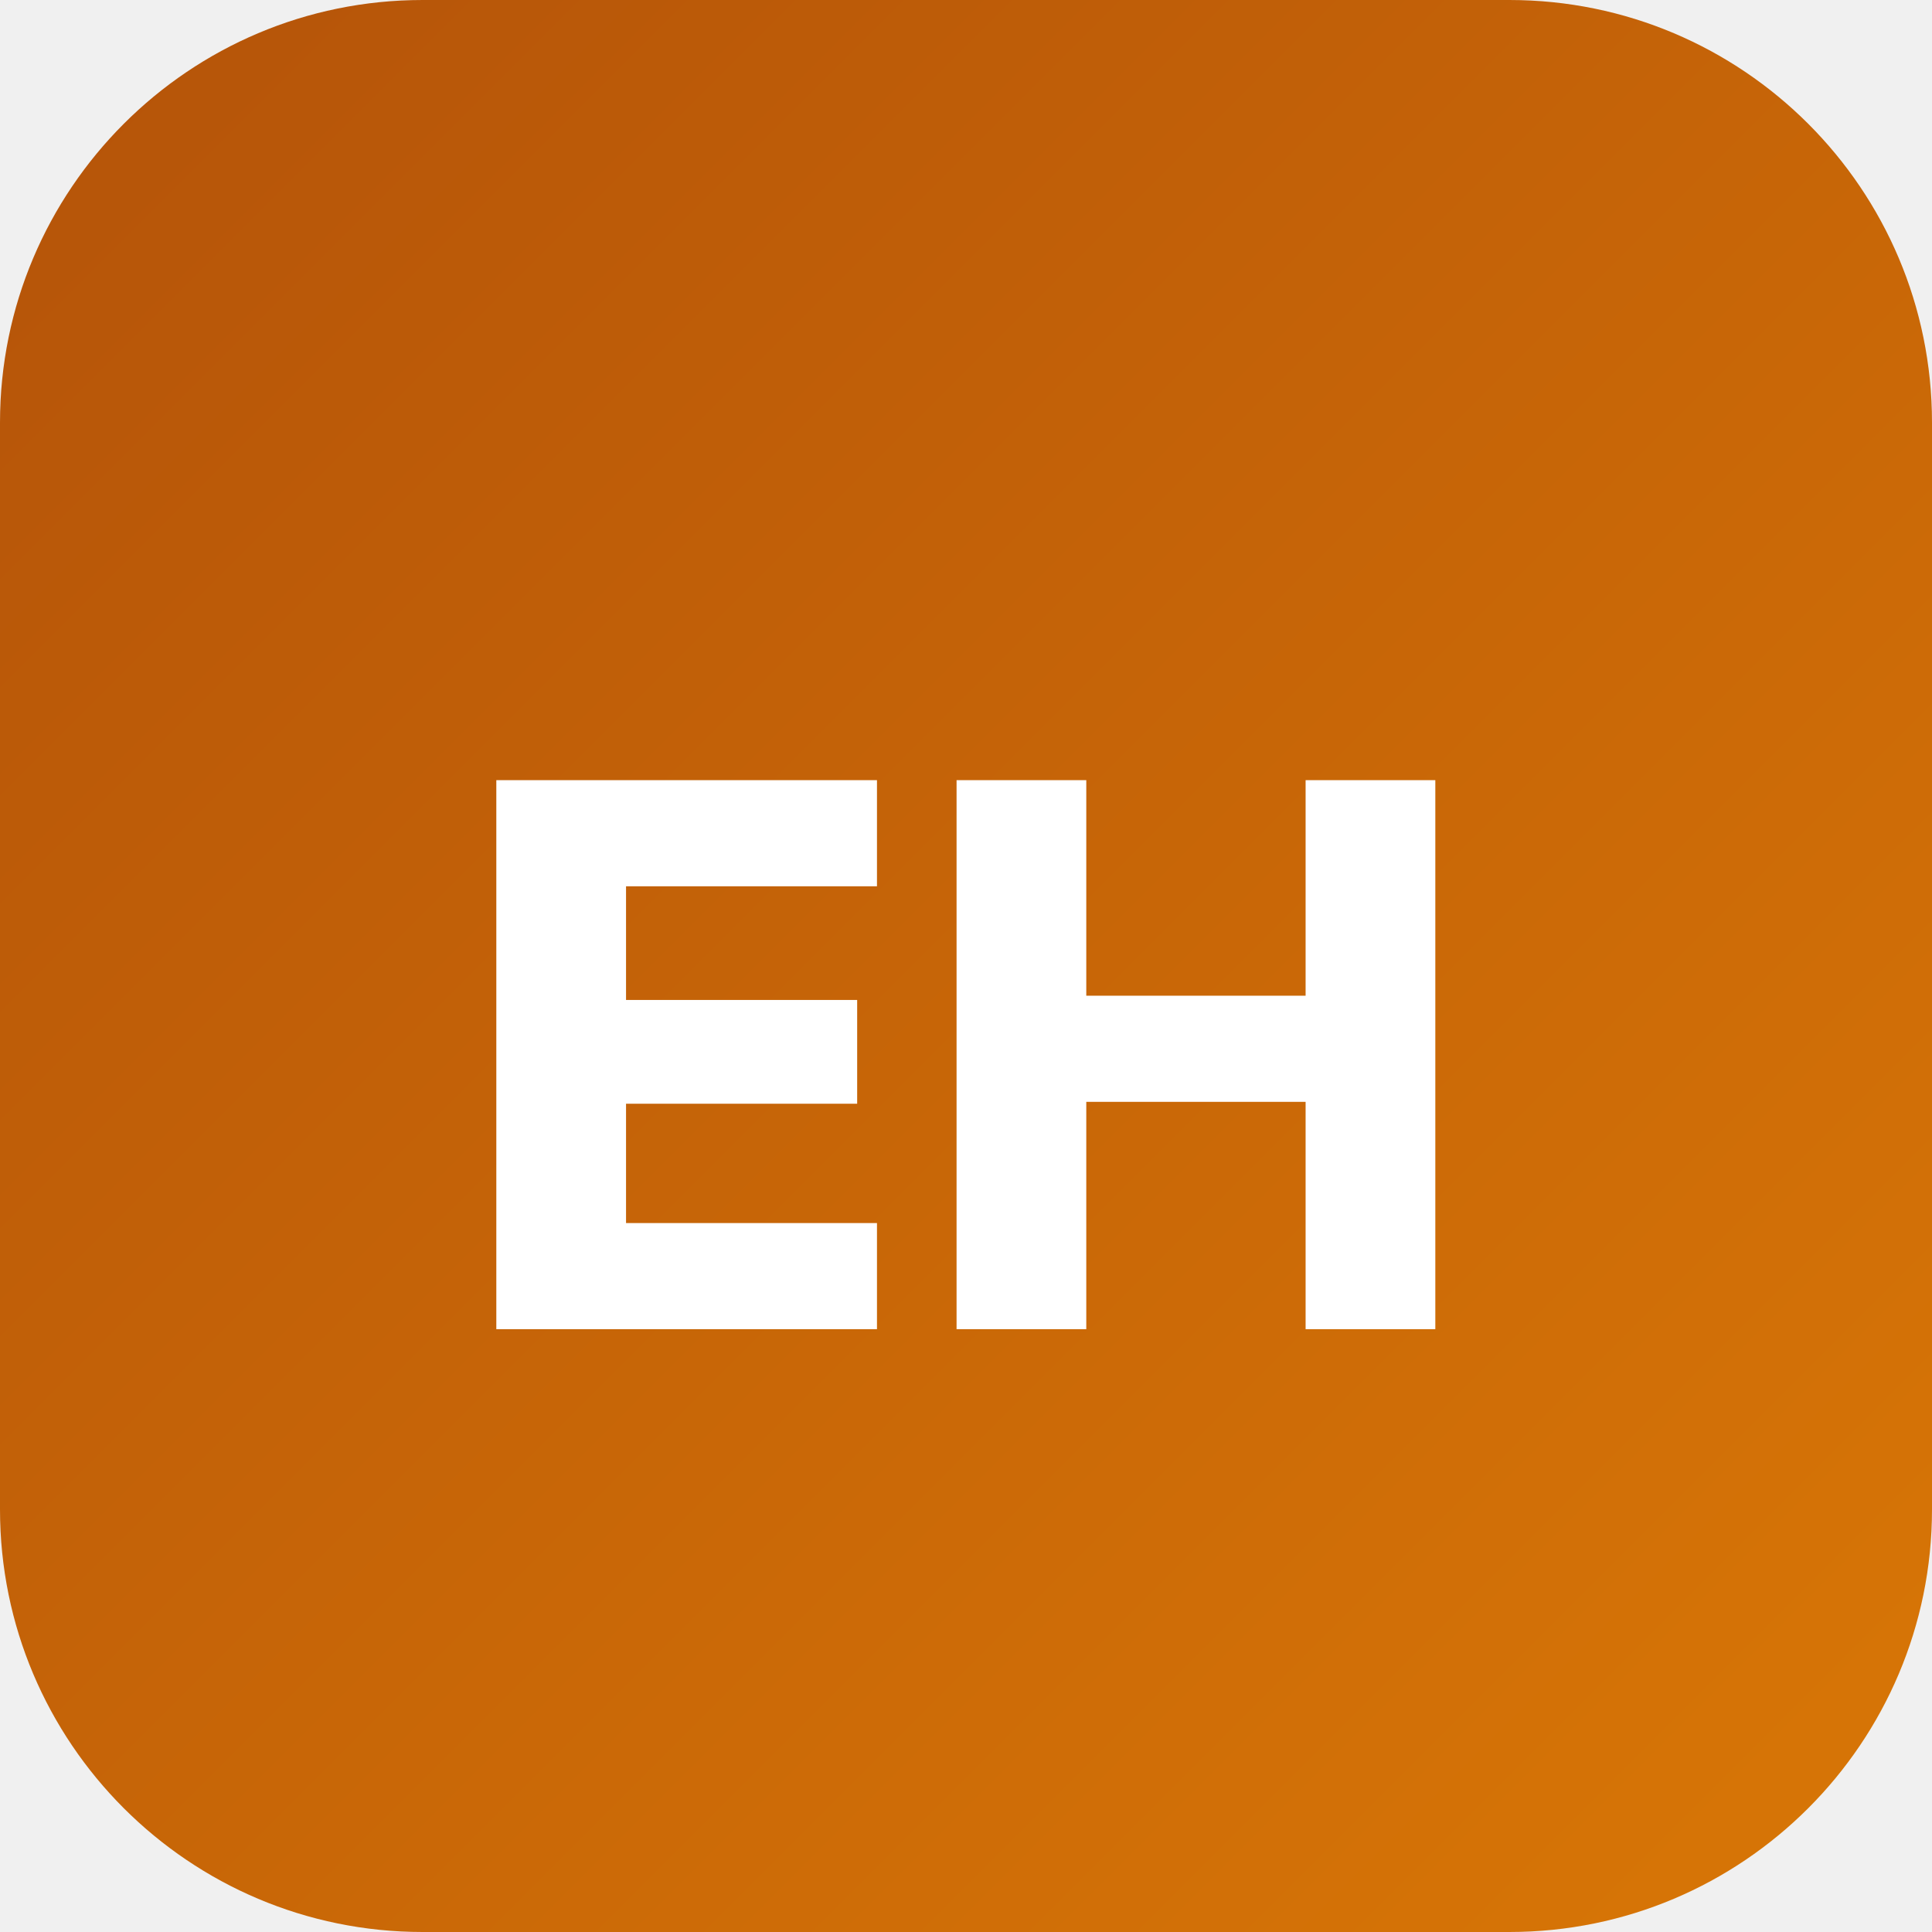
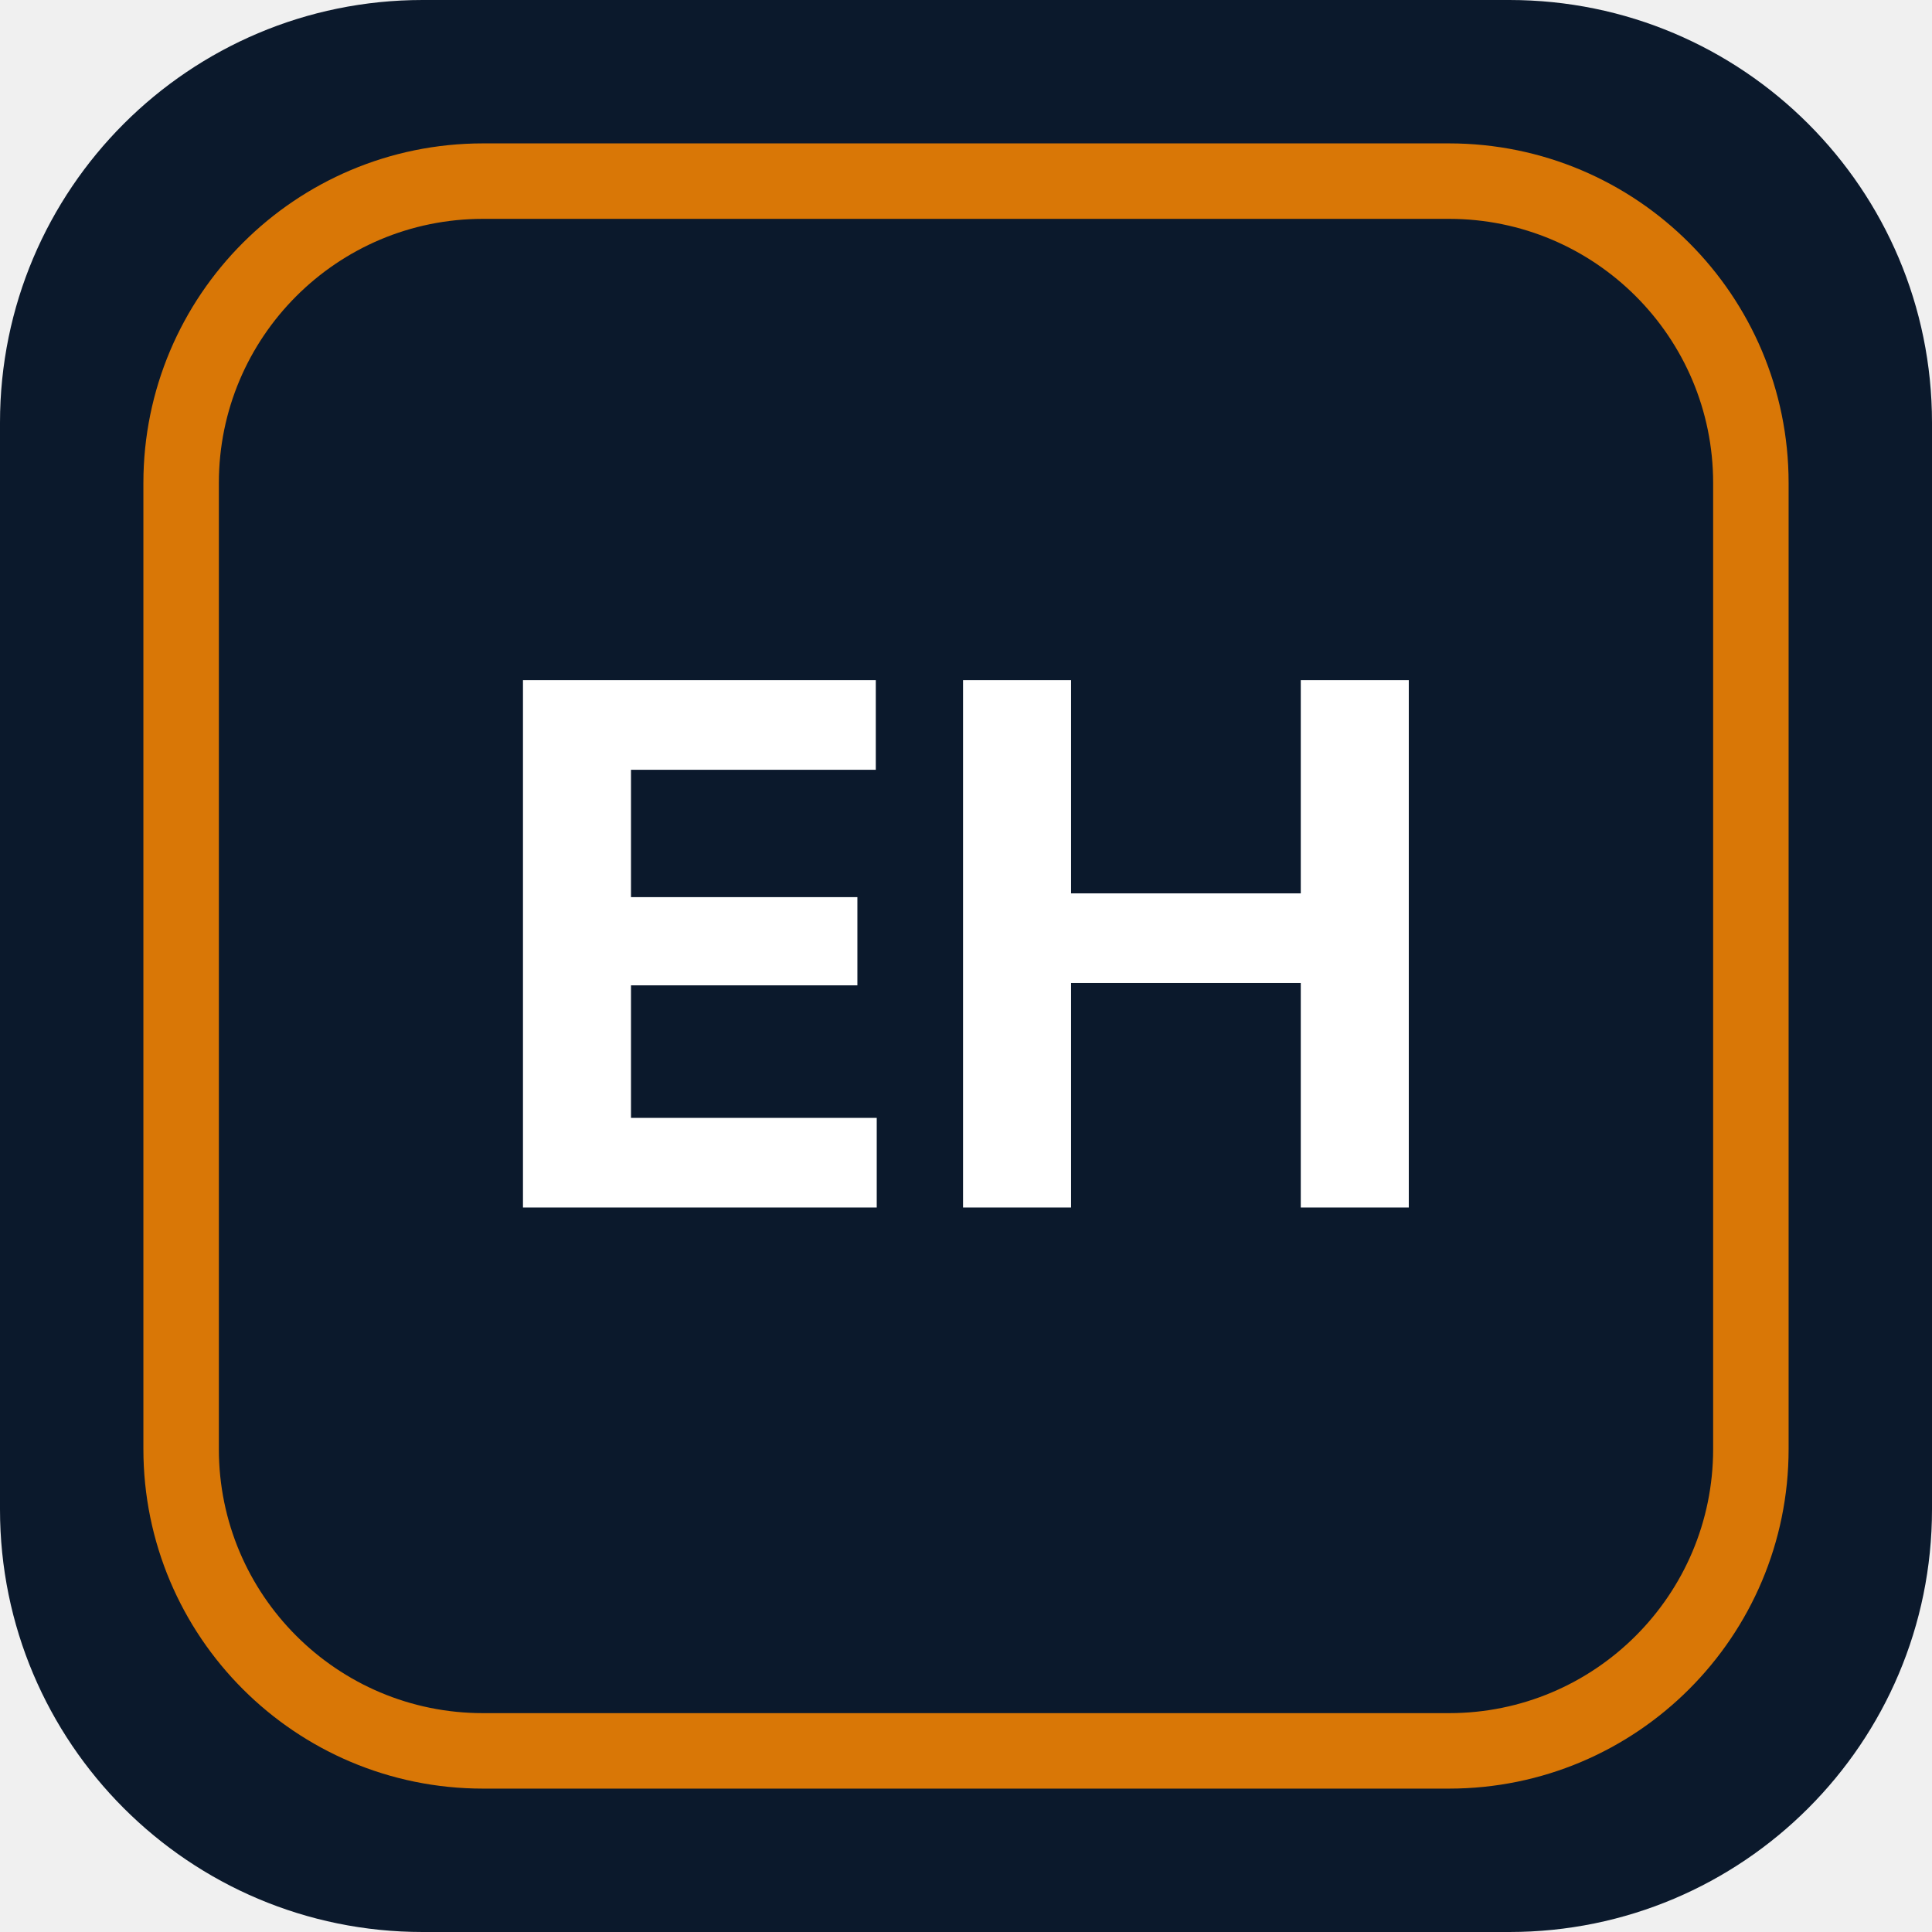
- <svg xmlns="http://www.w3.org/2000/svg" viewBox="0 0 64 64">
-   <defs>
-     <linearGradient id="g" x1="0" y1="0" x2="1" y2="1">
-       <stop offset="0%" stop-color="#B45309" />
-       <stop offset="100%" stop-color="#D97706" />
-     </linearGradient>
-   </defs>
-   <rect width="64" height="64" rx="14" fill="url(#g)" />
-   <text x="50%" y="54%" dominant-baseline="middle" text-anchor="middle" font-family="system-ui,-apple-system,sans-serif" font-size="25" font-weight="800" fill="#FFFFFF">EH</text>
+ <svg xmlns="http://www.w3.org/2000/svg" viewBox="0 0 64 64" width="64" height="64" role="img" aria-label="Logo">
+   <rect width="64" height="64" rx="14" fill="#0B192C" />
+   <rect x="6" y="6" width="52" height="52" rx="10" fill="none" stroke="#D97706" stroke-width="2.5" />
+   <text x="32" y="40" text-anchor="middle" font-family="system-ui, -apple-system, sans-serif" font-size="24" font-weight="700" fill="#FFFFFF">EH</text>
</svg>
